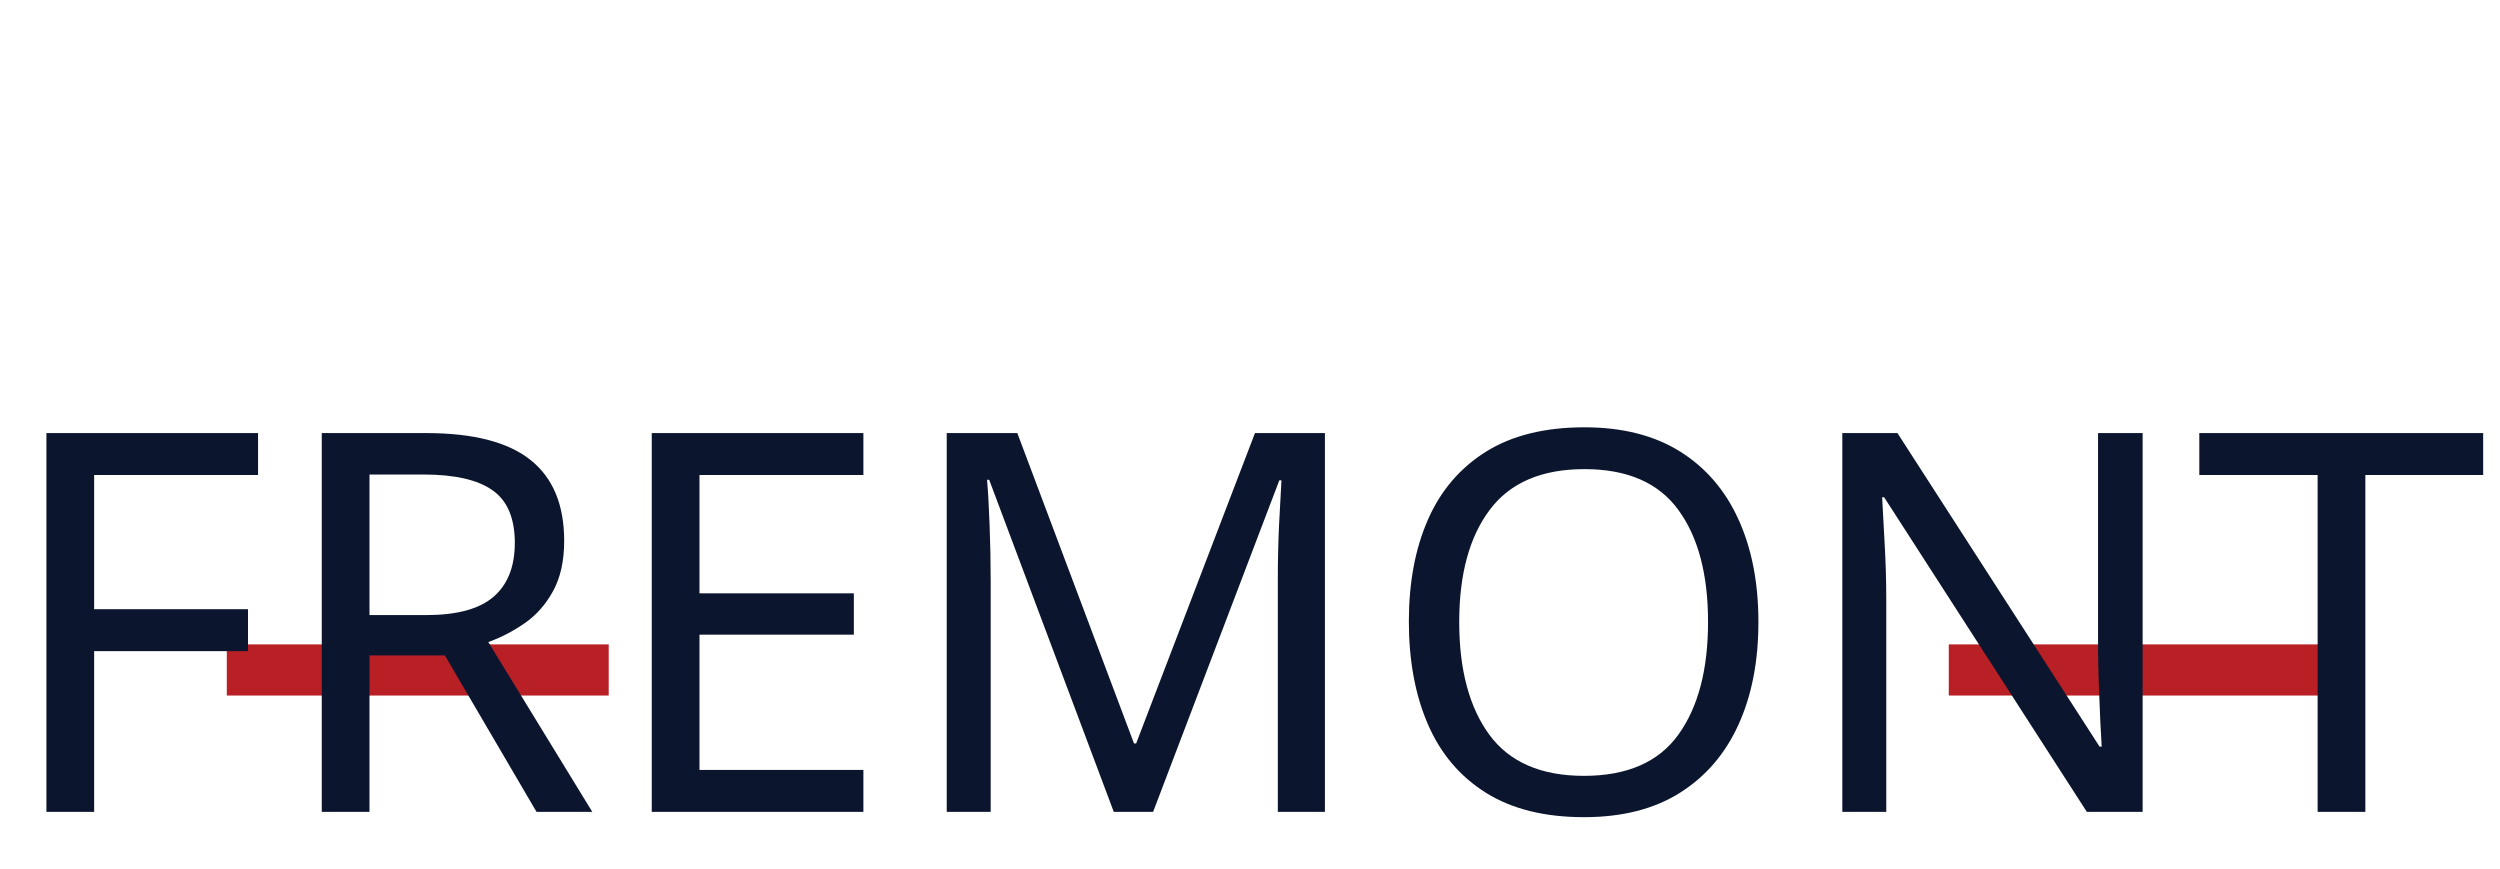
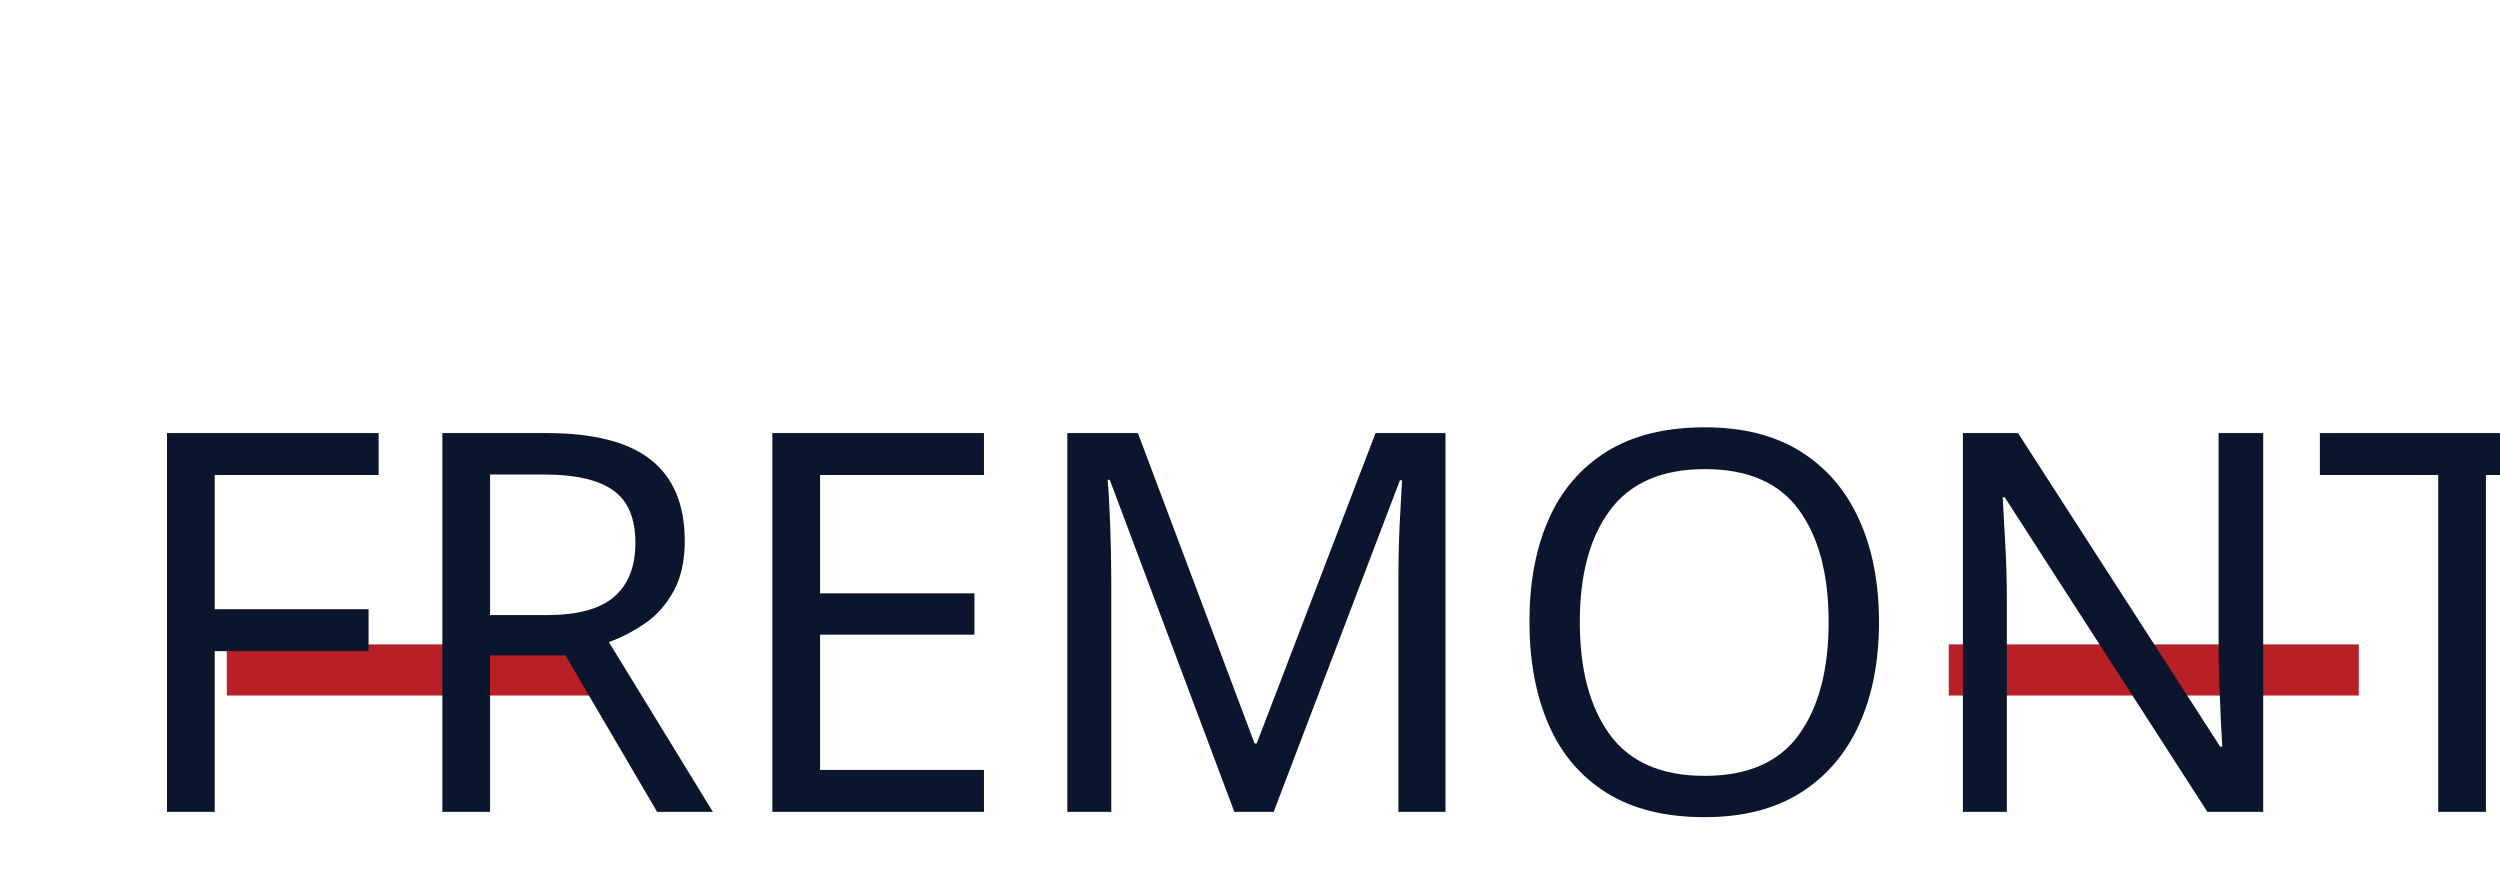
<svg xmlns="http://www.w3.org/2000/svg" version="1.1" id="layout" data-colorable="special_text" viewBox="62 20 311 108" preserveAspectRatio="xMidYMid meet">
  <defs>
    <style type="text/css">
			
				#layout svg {
					overflow: visible;
				}
				@font-face {
						font-family: 'pro_block';
						    src: url('http://richardsonsports.com/customizer/fonts/pro_block.woff') format('woff');
						font-weight: normal;
						font-weight: regular;
					}
				@font-face {
						font-family: 'uni_script';
						    src: url('http://richardsonsports.com/customizer/fonts/scrpjet2.woff') format('woff');
						font-weight: regular;
					}
				
		</style>
  </defs>
  <svg id="graphic-wrapper" viewBox="0 0 235 140" x="104px" y="15px" width="228px" height="140px">
    <svg id="graphic-1" class="draggable" x="0px" y="20px" viewBox="0 0 215 8" xml:space="preserve" data-colorable="mascot" version="1.1">
      <path id="color-1" class="color-1" fill="#B82026" d="M189,0h48.1v6H189z " />
    </svg>
    <svg id="graphic-2" class="draggable" x="0px" y="20px" viewBox="0 0 215 8" xml:space="preserve" data-colorable="mascot" version="1.1">
      <path id="color-1" class="color-1" fill="#B82026" d="M-13,0h44.8v6h-44.8z" />
    </svg>
  </svg>
-   <svg id="main_text-wrapper" class="draggable" preserveAspectRatio="xMidYMin meet" width="352.25px" height="84px" x="-10" y="30">
+   <svg id="main_text-wrapper" class="draggable" preserveAspectRatio="xMidYMin meet" width="270px" height="84px" x="5" y="30">
    <text id="main_text" data-name="main_text" data-text-max="6" class="main_text text drag-target scalable" x="226.5" y="91" text-anchor="middle" fill="#0B162E" font-family="pro_block" font-size="66px" letter-spacing="0">FREMONT</text>
  </svg>
  <svg id="bottom_text-wrapper" class="draggable" preserveAspectRatio="xMidYMin meet" width="150px" height="82px" x="8 " y="67">
    <text id="bottom_text" data-name="bottom_text" data-text-max="7" class="bottom_text text drag-target scalable" x="225" y="125.25" text-anchor="middle" fill="#B82026" font-family="uni_script" font-size="63.6px" letter-spacing="0">Tigers</text>
  </svg>
</svg>
